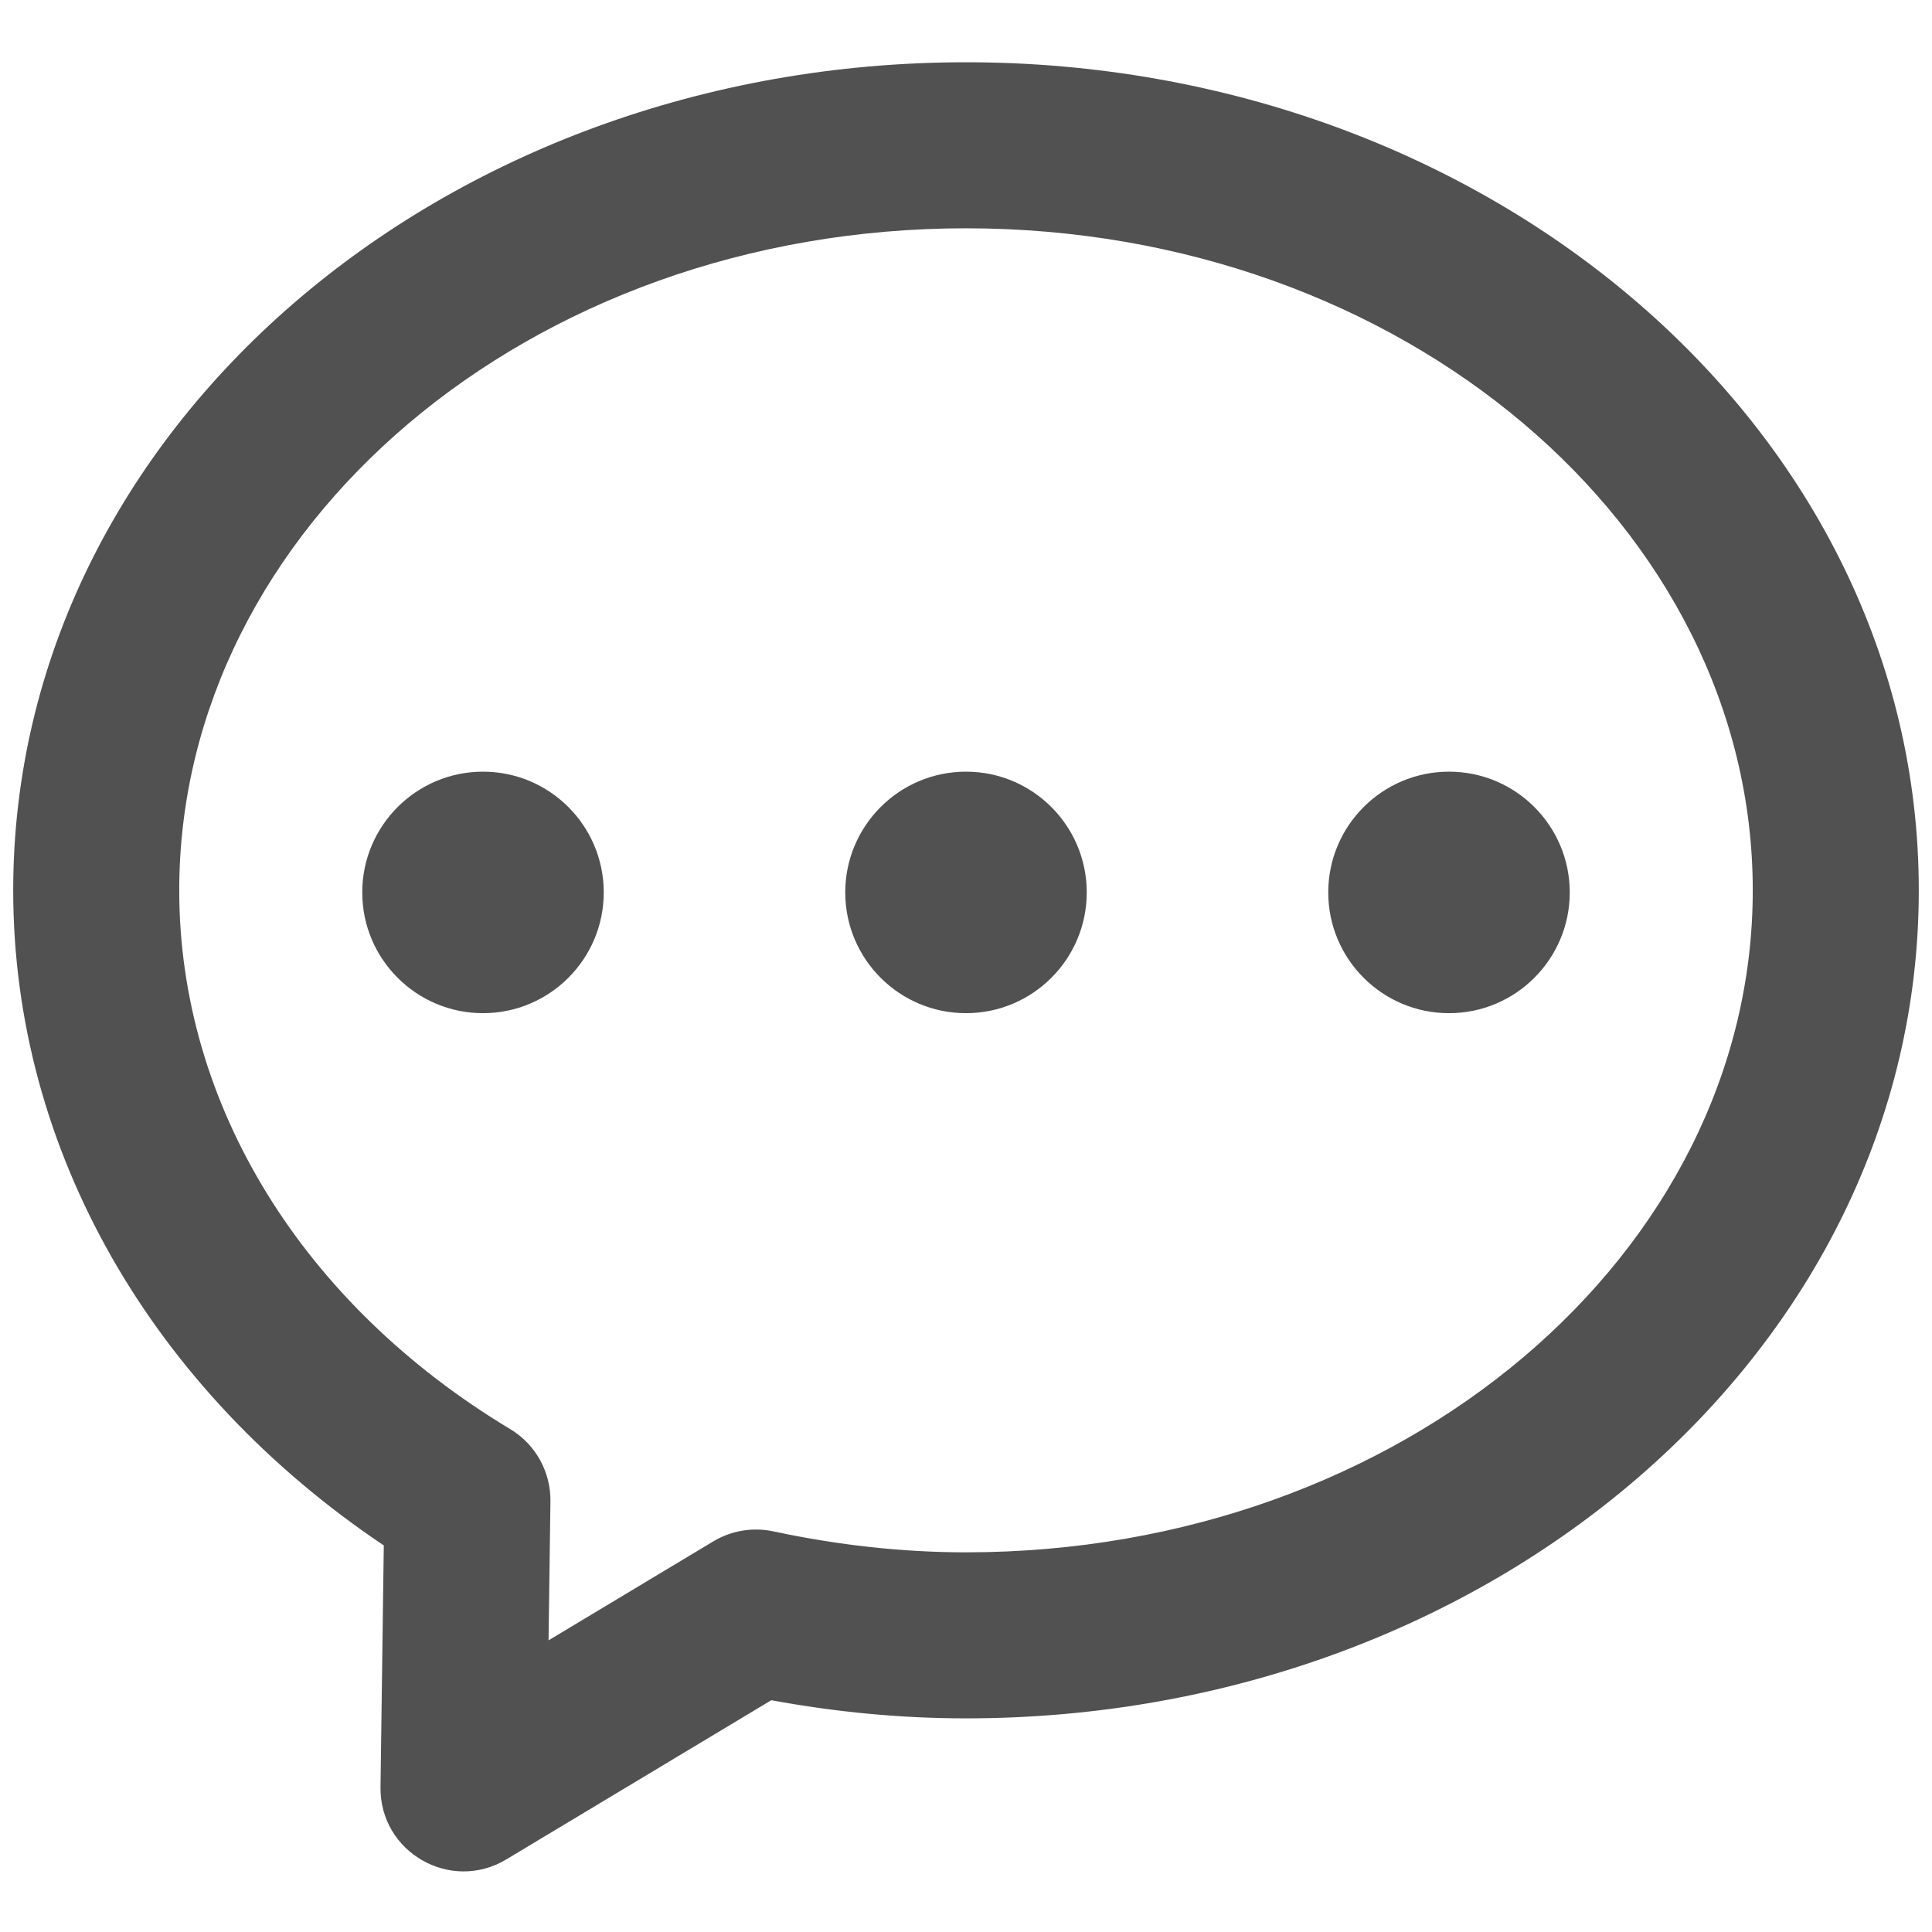
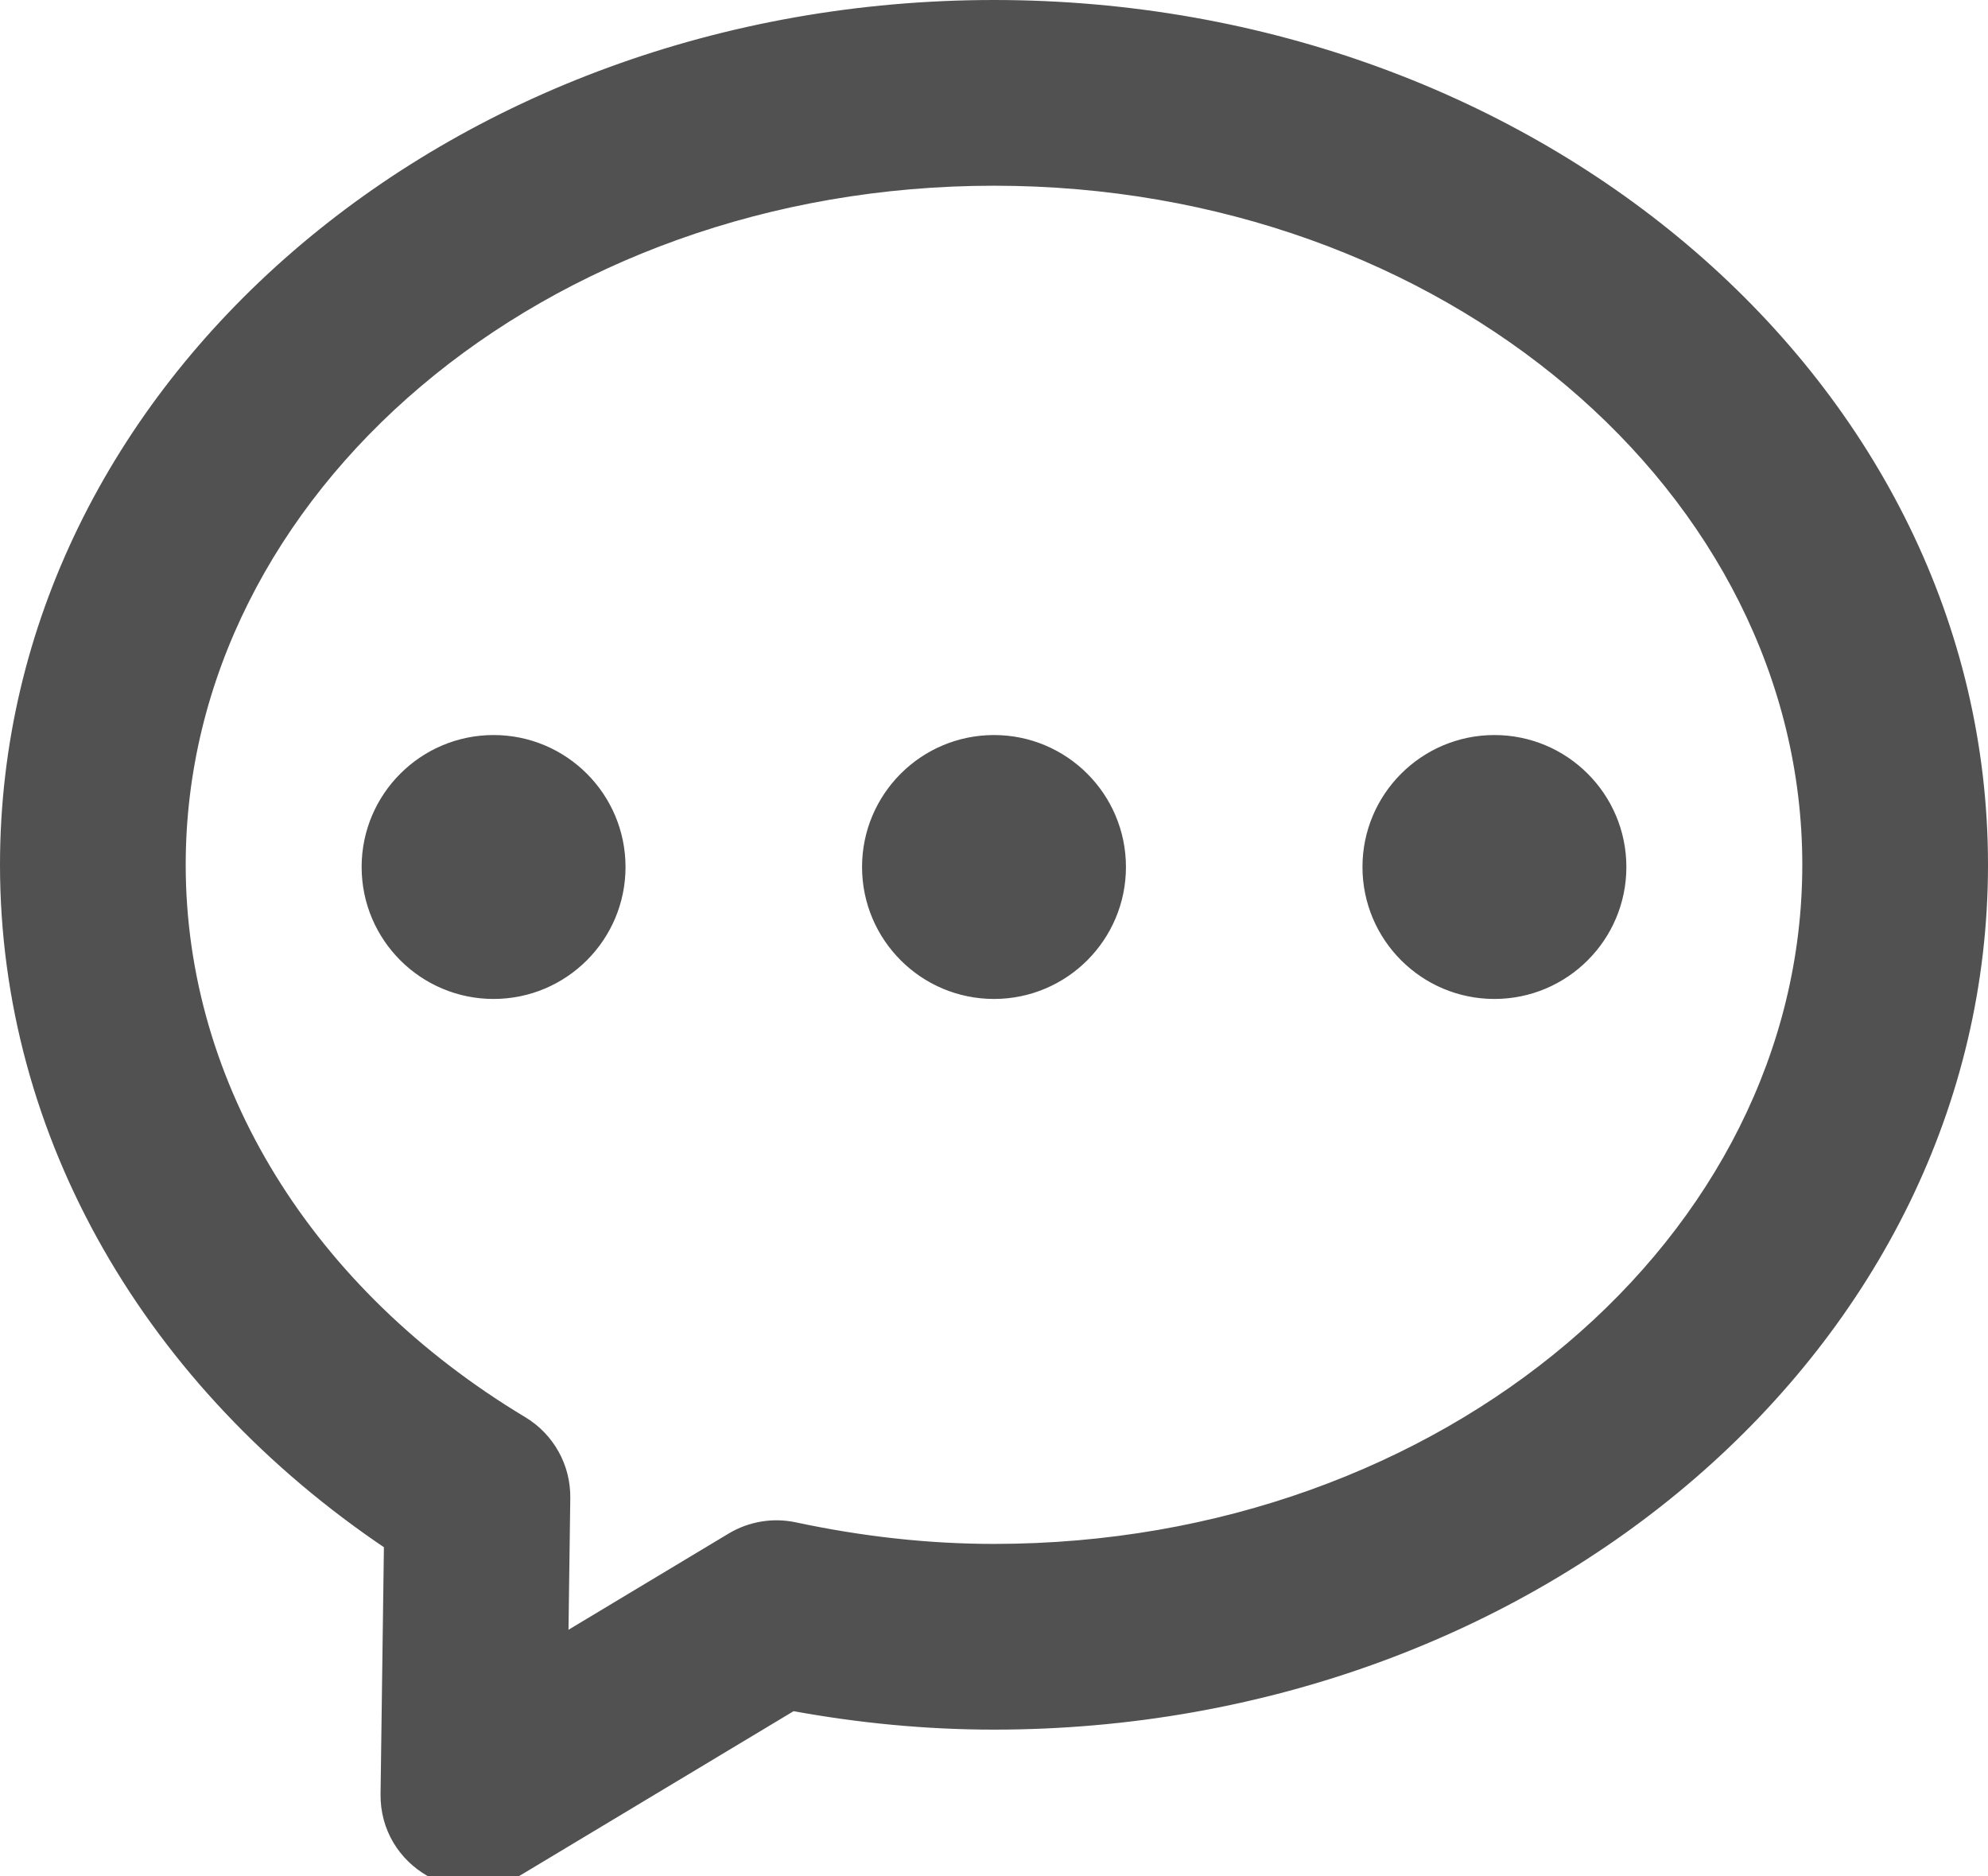
- <svg xmlns="http://www.w3.org/2000/svg" t="1793608672130" class="icon" viewBox="0 0 1024 1024" version="1.1" p-id="11441" width="200" height="200">
-   <path d="M704 473c0-35.328 28.672-64 64-64s64 28.672 64 64-28.672 64-64 64-64-28.672-64-64z m-512 0c0-35.328 28.672-64 64-64s64 28.672 64 64-28.672 64-64 64-64-28.672-64-64z m256 0c0-35.328 28.672-64 64-64s64 28.672 64 64-28.672 64-64 64-64-28.672-64-64zM290.743 869.414l87.3-52.442a44 44 0 0 1 31.823-5.318c34.41 7.328 68.345 11.112 102.134 11.112 231.692 0 417-158.725 417-350.883C929 279.746 743.679 121 512 121S95 279.746 95 471.883c0 114.046 65.72 219.652 175.41 285.563a44 44 0 0 1 21.334 38.313l-1 73.655z m118.06 31.737l-140.472 84.383c-29.556 17.754-67.122-3.84-66.653-38.316l1.74-128.106C81.195 737.1 7 610.314 7 471.883 7 227.862 234.483 33 512 33s505 194.862 505 438.883c0 244.044-227.47 438.883-505 438.883-34.399 0-68.735-3.28-103.197-9.615z" fill="#515151" p-id="11442" />
+ <svg xmlns="http://www.w3.org/2000/svg" t="1793608672130" class="icon" viewBox="3.5 29.5 1017 959.53" version="1.1" p-id="11441">
+   <path d="M704 473c0-35.328 28.672-64 64-64s64 28.672 64 64-28.672 64-64 64-64-28.672-64-64z m-512 0c0-35.328 28.672-64 64-64s64 28.672 64 64-28.672 64-64 64-64-28.672-64-64z m256 0c0-35.328 28.672-64 64-64s64 28.672 64 64-28.672 64-64 64-64-28.672-64-64zM290.743 869.414l87.3-52.442a44 44 0 0 1 31.823-5.318c34.41 7.328 68.345 11.112 102.134 11.112 231.692 0 417-158.725 417-350.883C929 279.746 743.679 121 512 121S95 279.746 95 471.883c0 114.046 65.72 219.652 175.41 285.563a44 44 0 0 1 21.334 38.313l-1 73.655z m118.06 31.737l-140.472 84.383c-29.556 17.754-67.122-3.84-66.653-38.316l1.74-128.106C81.195 737.1 7 610.314 7 471.883 7 227.862 234.483 33 512 33s505 194.862 505 438.883c0 244.044-227.47 438.883-505 438.883-34.399 0-68.735-3.28-103.197-9.615z" fill="#515151" stroke="#515151" stroke-width="7" stroke-linejoin="round" stroke-linecap="round" p-id="11442" />
</svg>
